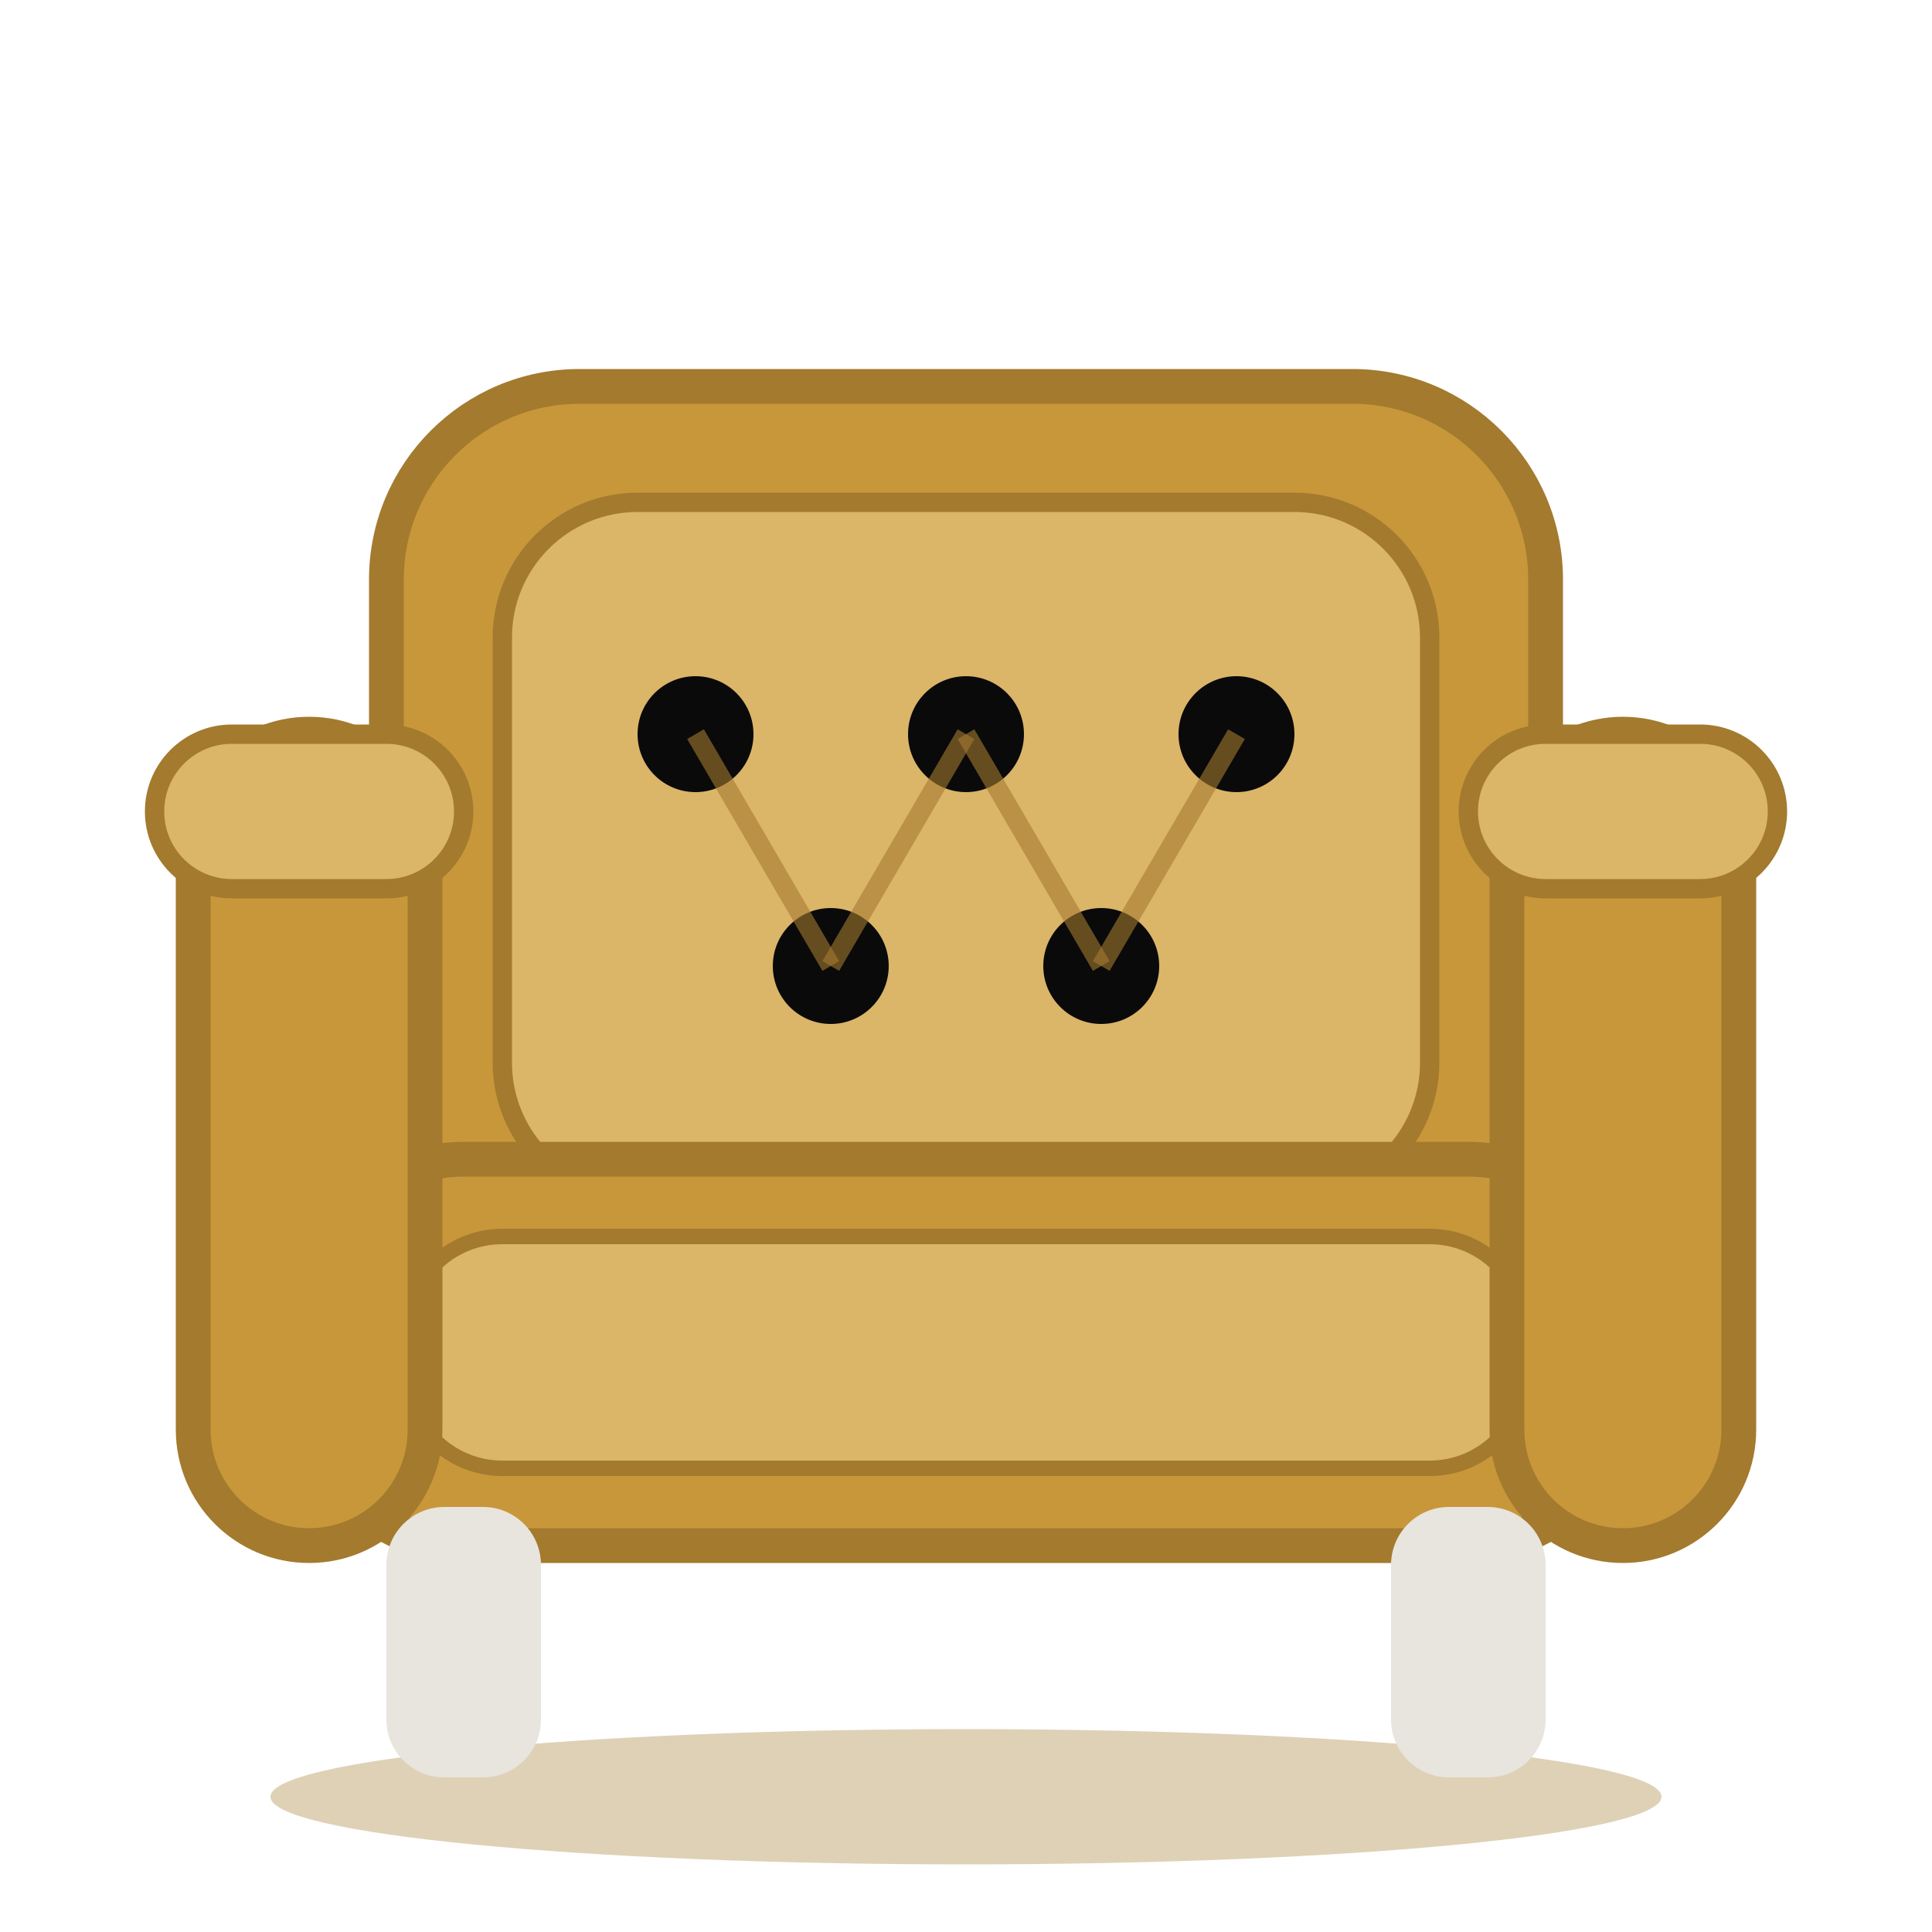
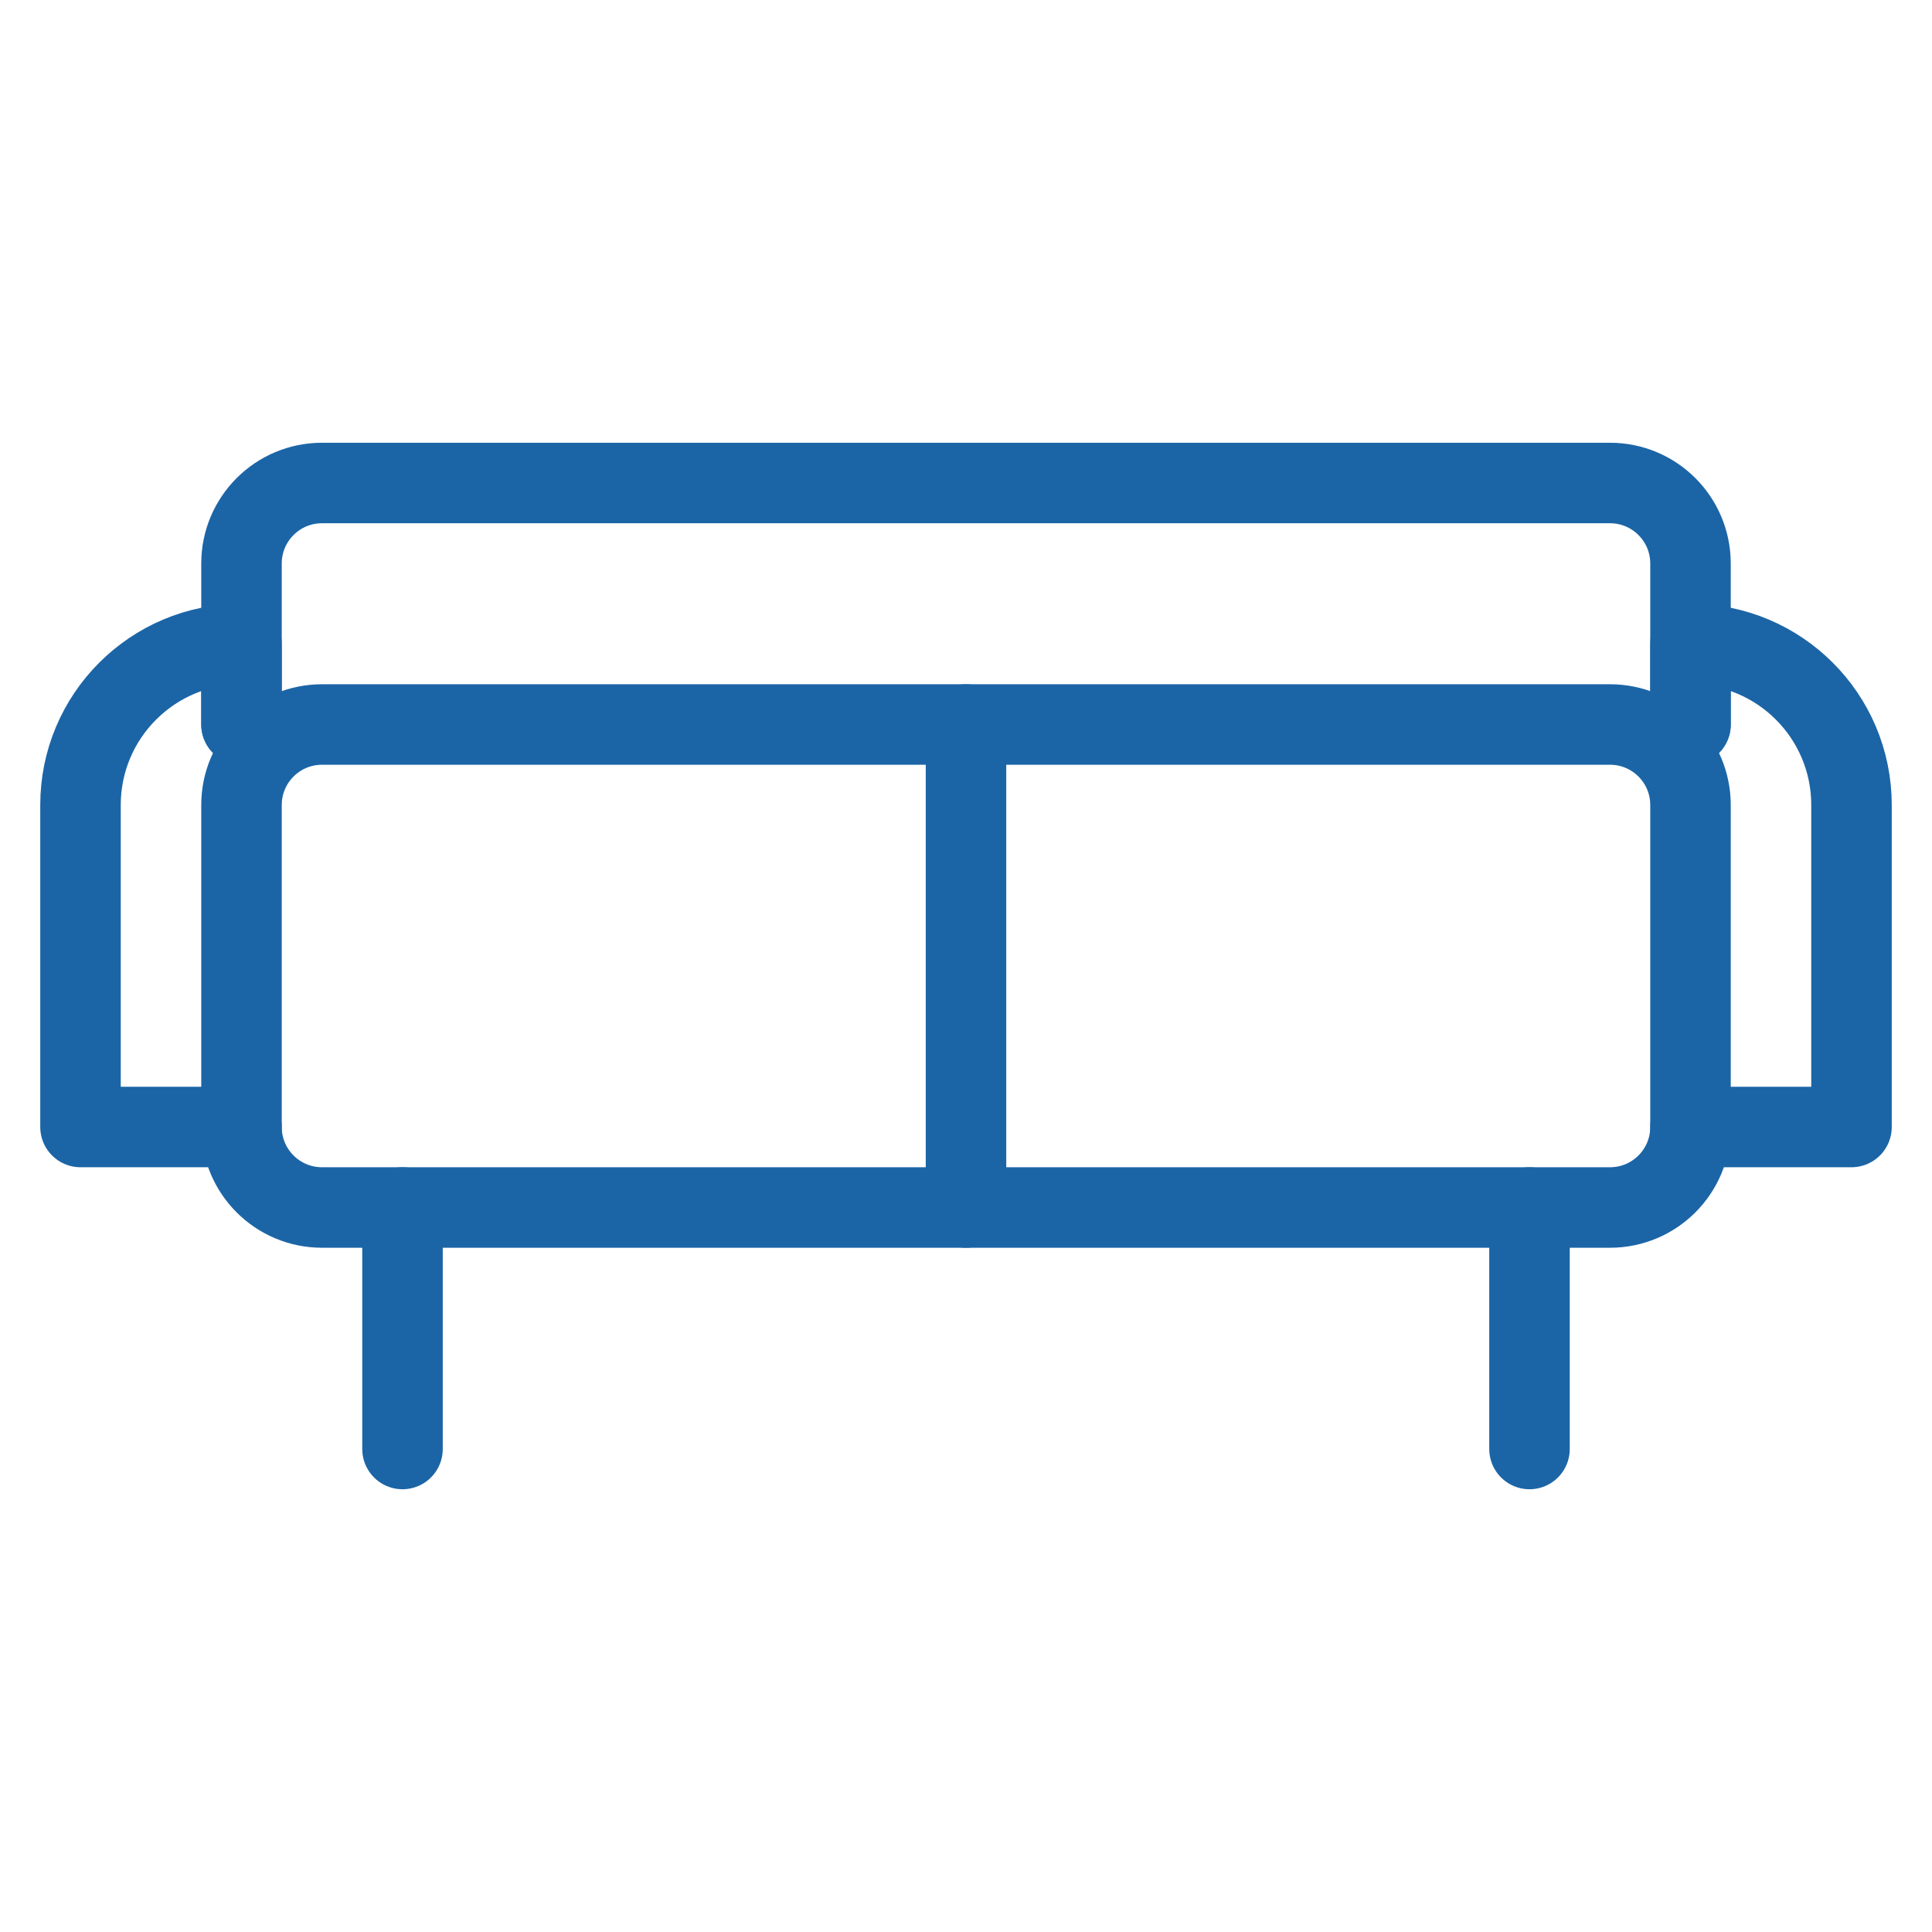
- <svg xmlns="http://www.w3.org/2000/svg" viewBox="0 0 100 100">
-   <ellipse cx="50" cy="93" rx="36" ry="3.5" fill="#a37a2e" opacity="0.35" />
-   <rect x="20" y="20" width="60" height="48" rx="10" fill="#c8973a" stroke="#a37a2e" stroke-width="1.8" />
-   <rect x="26" y="26" width="48" height="36" rx="7" fill="#dbb568" stroke="#a37a2e" stroke-width="1" />
-   <circle cx="36" cy="38" r="3" fill="#0a0a0b" />
-   <circle cx="50" cy="38" r="3" fill="#0a0a0b" />
-   <circle cx="64" cy="38" r="3" fill="#0a0a0b" />
-   <circle cx="43" cy="50" r="3" fill="#0a0a0b" />
-   <circle cx="57" cy="50" r="3" fill="#0a0a0b" />
-   <line x1="36" y1="38" x2="43" y2="50" stroke="#a37a2e" stroke-width="1" opacity="0.6" />
-   <line x1="50" y1="38" x2="43" y2="50" stroke="#a37a2e" stroke-width="1" opacity="0.6" />
-   <line x1="50" y1="38" x2="57" y2="50" stroke="#a37a2e" stroke-width="1" opacity="0.6" />
-   <line x1="64" y1="38" x2="57" y2="50" stroke="#a37a2e" stroke-width="1" opacity="0.6" />
-   <rect x="16" y="60" width="68" height="20" rx="8" fill="#c8973a" stroke="#a37a2e" stroke-width="1.8" />
-   <rect x="21" y="64" width="58" height="12" rx="5" fill="#dbb568" stroke="#a37a2e" stroke-width="0.8" />
-   <rect x="10" y="38" width="12" height="42" rx="6" fill="#c8973a" stroke="#a37a2e" stroke-width="1.8" />
-   <rect x="8" y="38" width="16" height="8" rx="4" fill="#dbb568" stroke="#a37a2e" stroke-width="1" />
-   <rect x="78" y="38" width="12" height="42" rx="6" fill="#c8973a" stroke="#a37a2e" stroke-width="1.8" />
-   <rect x="76" y="38" width="16" height="8" rx="4" fill="#dbb568" stroke="#a37a2e" stroke-width="1" />
-   <rect x="20" y="78" width="8" height="14" rx="3" fill="#e8e4de" />
-   <rect x="72" y="78" width="8" height="14" rx="3" fill="#e8e4de" />
+ <svg xmlns="http://www.w3.org/2000/svg" viewBox="0 0 48 48" fill="none" stroke="#1B65A6" stroke-width="2" stroke-linecap="round" stroke-linejoin="round">
+   <path d="M6 18v-4a2 2 0 012-2h32a2 2 0 012 2v4" />
+   <rect x="6" y="18" width="36" height="12" rx="2" />
+   <path d="M6 18v-2a4 4 0 00-4 4v8h4" />
+   <path d="M42 18v-2a4 4 0 014 4v8h-4" />
+   <line x1="10" y1="30" x2="10" y2="36" />
+   <line x1="38" y1="30" x2="38" y2="36" />
+   <line x1="24" y1="18" x2="24" y2="30" />
</svg>
